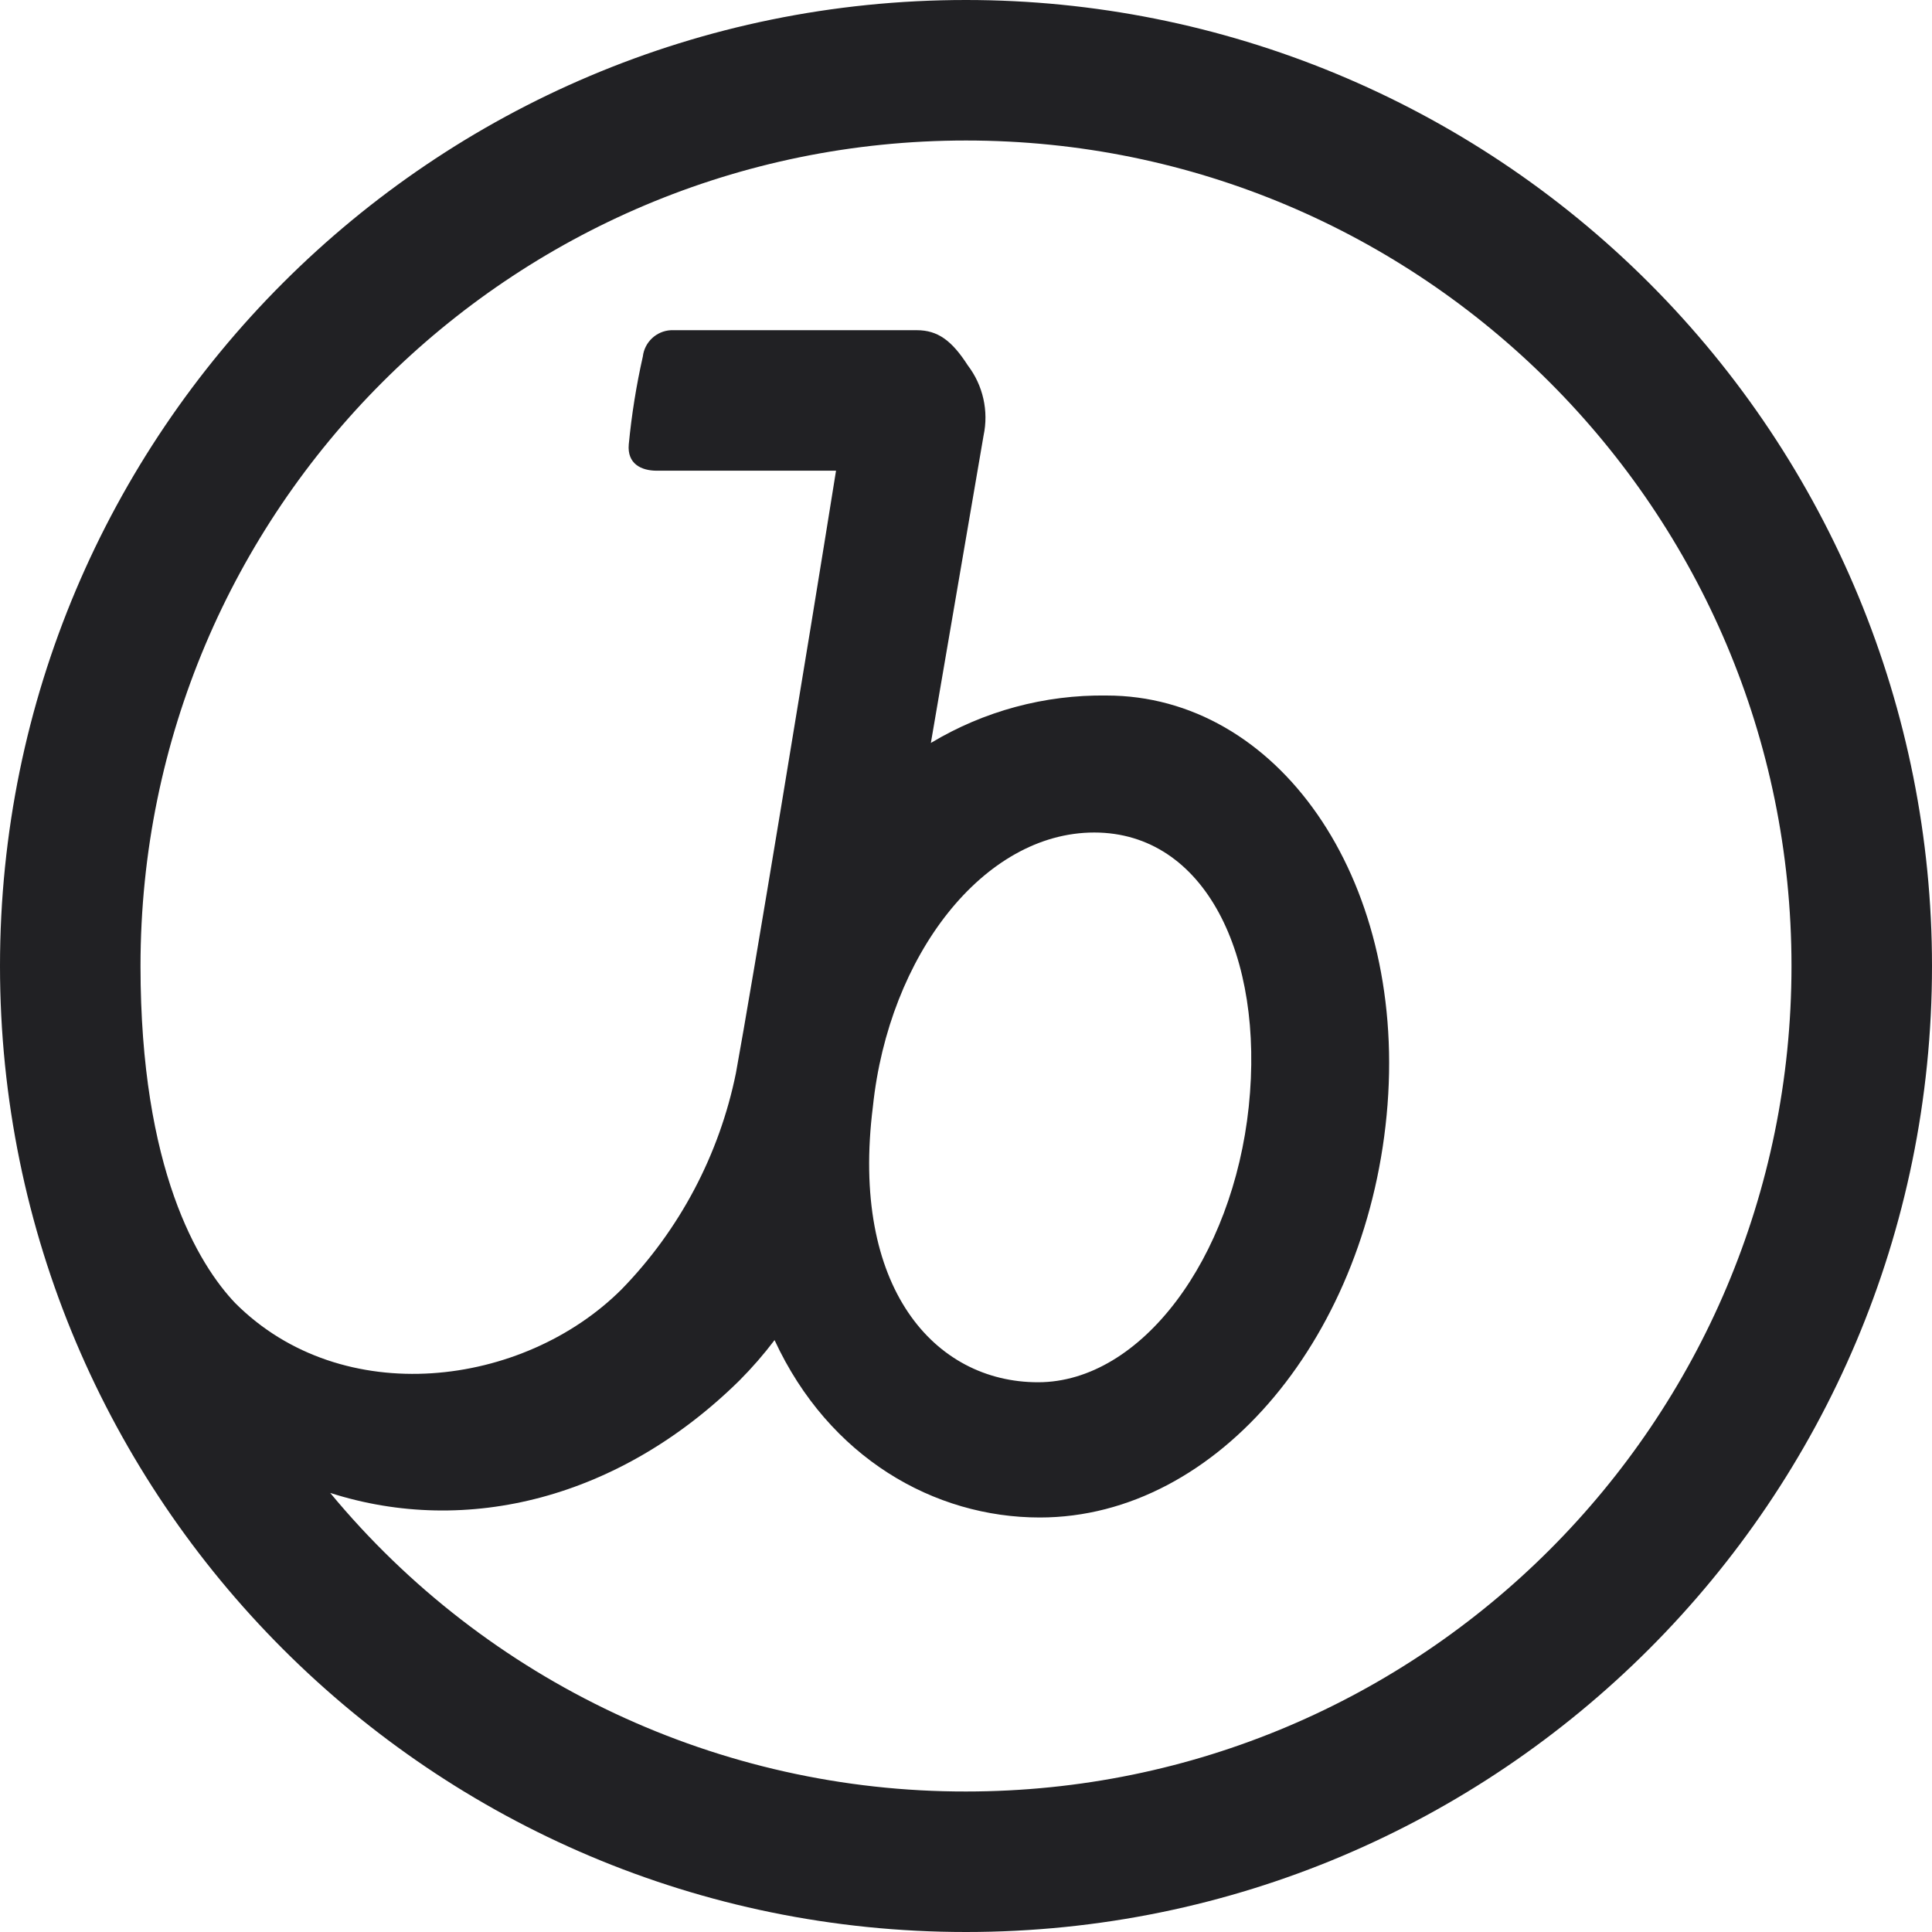
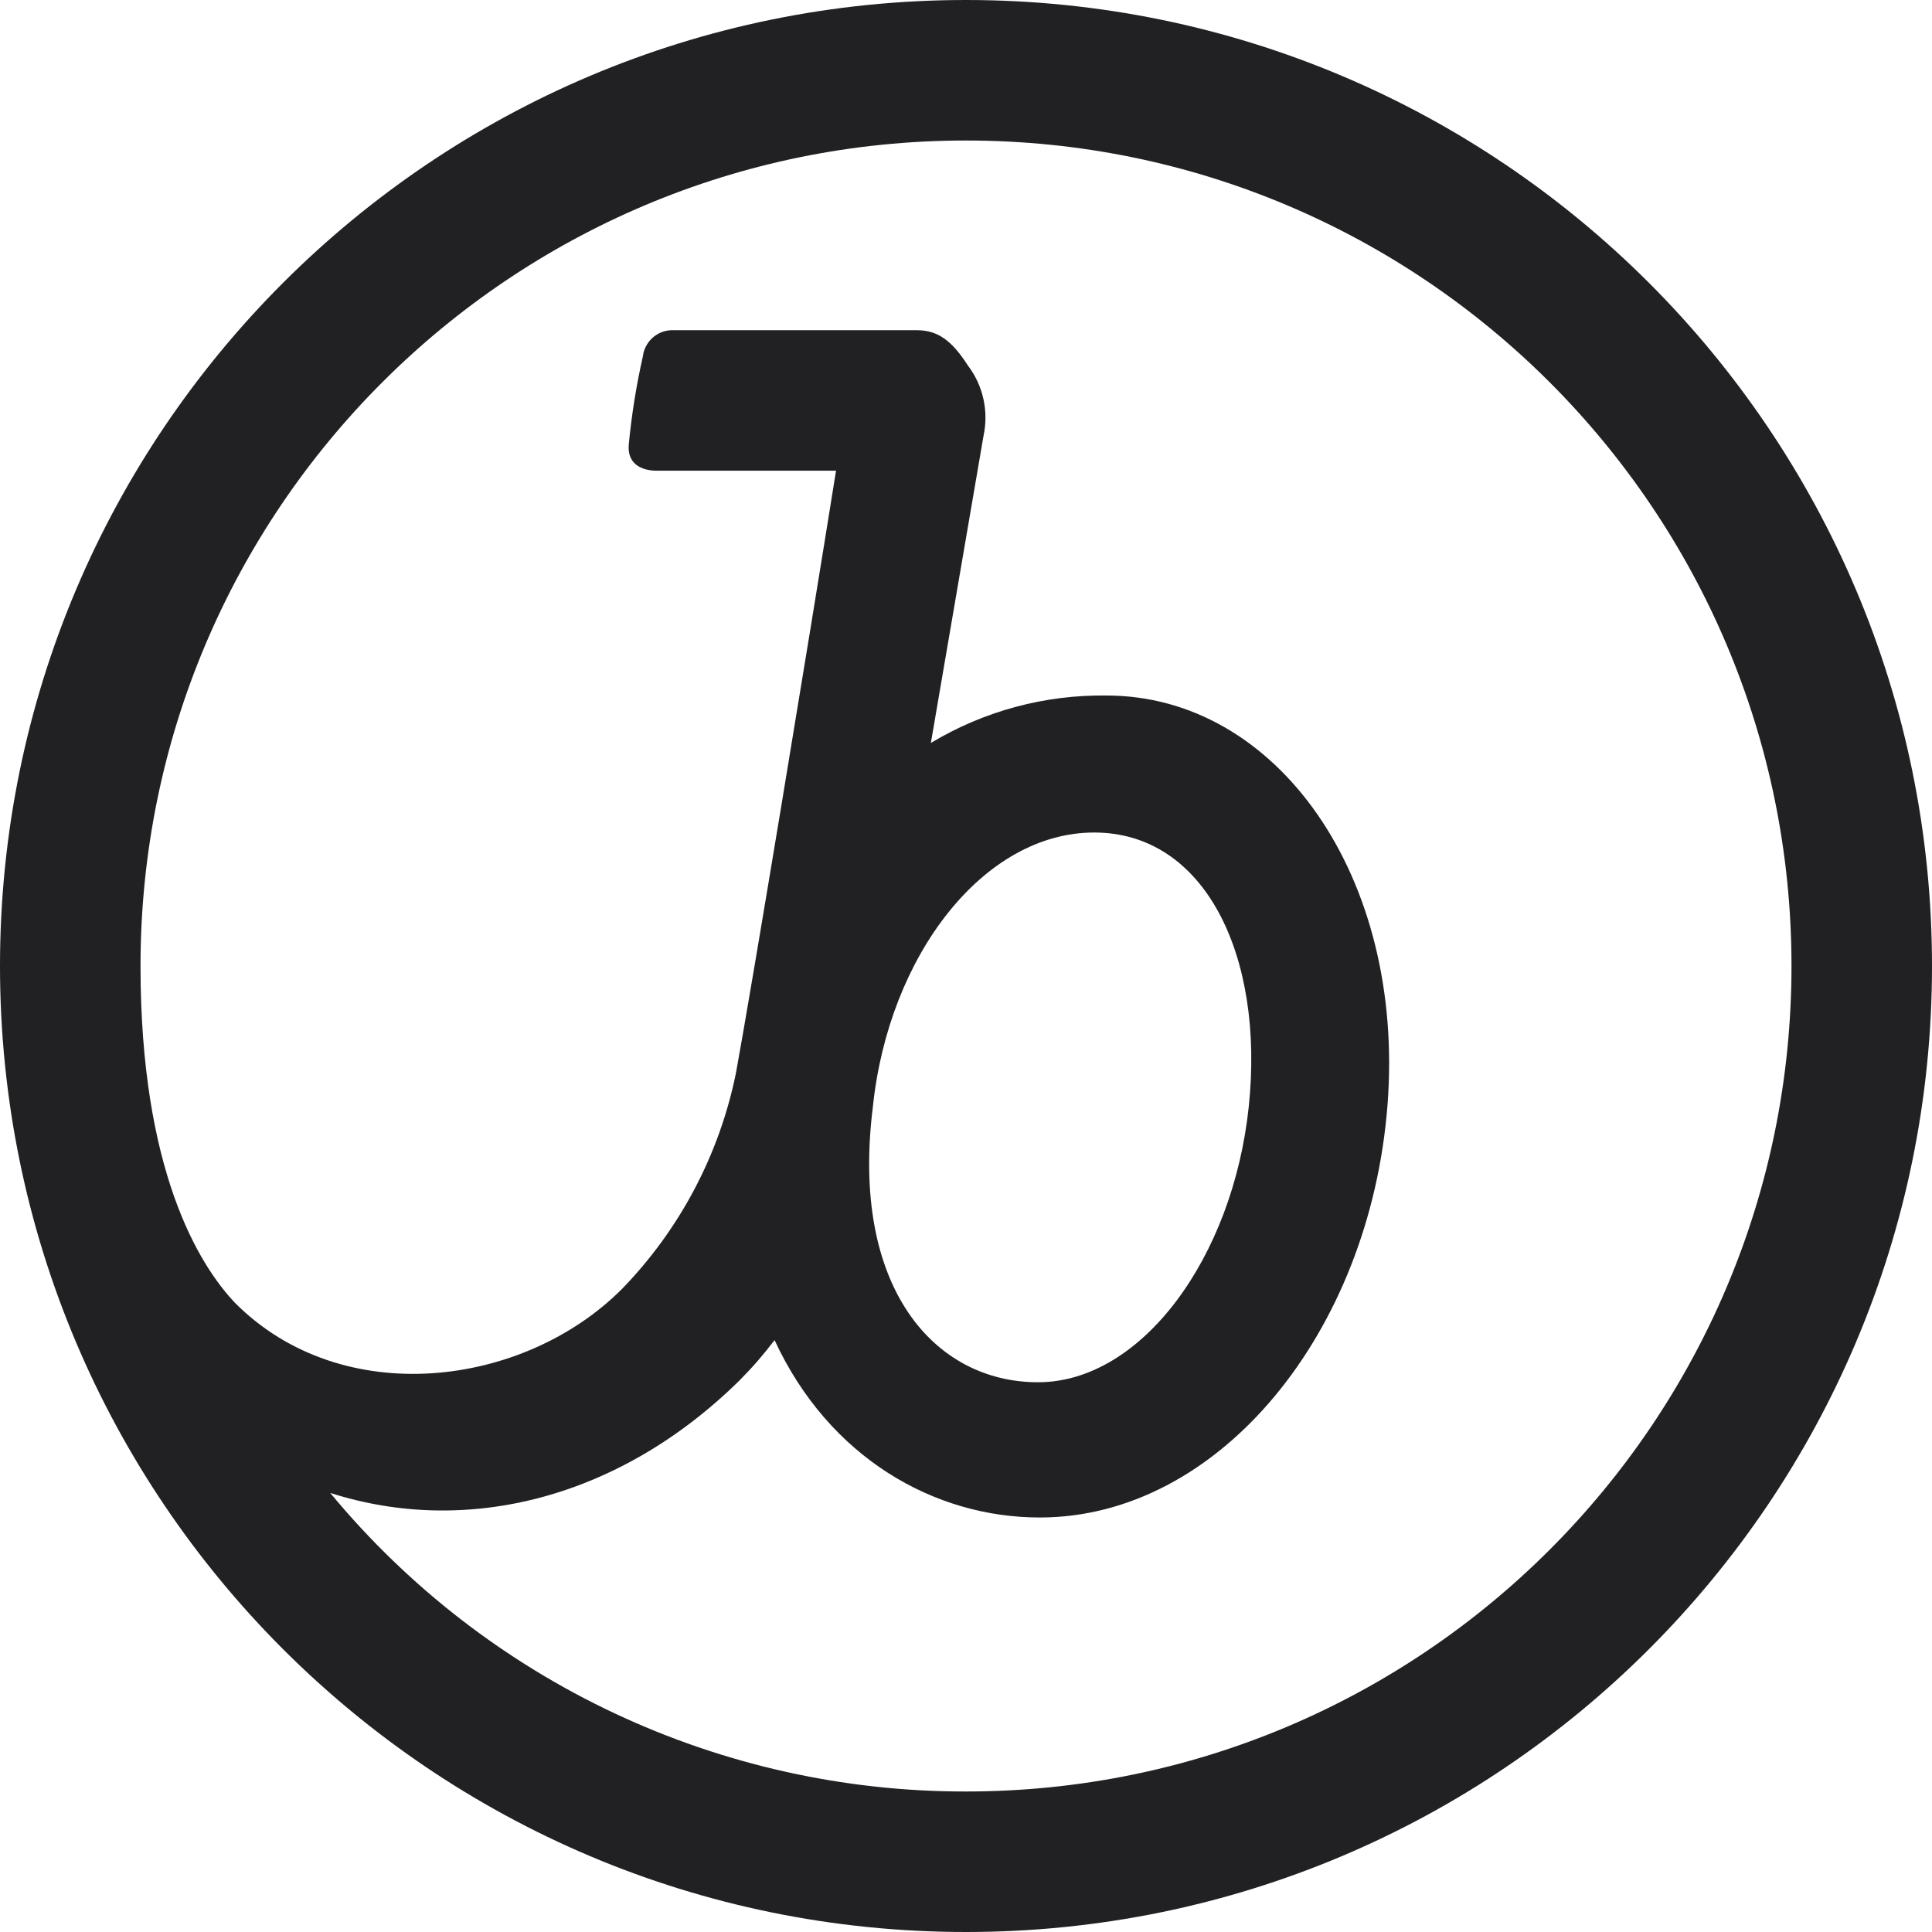
- <svg xmlns="http://www.w3.org/2000/svg" width="256px" height="256px" viewBox="0 0 256 256" version="1.1" preserveAspectRatio="xMidYMid">
-   <g>
-     <path d="M115.665,146.618 C117.76,126.604 130.327,110.313 144.989,110.313 C159.651,110.313 167.564,126.604 165.469,146.618 C163.375,166.633 151.273,183.156 137.542,183.156 C123.811,183.156 112.64,170.589 115.665,146.618 M128,237.382 C95.42,237.428 64.523,222.919 43.753,197.818 C61.905,203.636 82.153,198.516 97.978,182.924 C99.649,181.247 101.205,179.459 102.633,177.571 C109.847,193.164 123.811,201.076 137.775,201.076 C161.513,201.076 181.527,176.64 183.855,146.385 C186.182,116.131 169.193,92.16 146.618,92.16 C138.427,92.046 130.367,94.223 123.345,98.444 L130.327,57.716 C131.023,54.456 130.258,51.055 128.233,48.407 C126.138,45.149 124.276,43.753 121.484,43.753 L88.902,43.753 C86.976,43.853 85.402,45.328 85.178,47.244 C84.312,51.079 83.691,54.966 83.316,58.88 C83.084,61.44 84.945,62.371 87.04,62.371 L110.778,62.371 C107.055,85.644 99.607,130.793 97.513,142.196 C95.317,152.99 90.066,162.926 82.385,170.822 C69.353,183.855 45.382,186.88 31.185,172.684 C26.298,167.564 18.618,154.996 18.618,128 C18.618,67.59 67.59,18.618 128,18.618 C188.41,18.618 237.382,67.59 237.382,128 C237.382,188.41 188.41,237.382 128,237.382 M128,0 C57.308,-4.32866401e-15 8.65732801e-15,57.308 0,128 C-8.65732801e-15,198.692 57.308,256 128,256 C198.692,256 256,198.692 256,128 C256,94.052 242.514,61.495 218.51,37.49 C194.505,13.486 161.948,2.07869776e-15 128,0" fill="#212124" />
-   </g>
+ <svg xmlns="http://www.w3.org/2000/svg" width="256" height="256" version="1.1" preserveAspectRatio="xMidYMid">
+   <path d="M115.665 146.618c2.095-20.014 14.662-36.305 29.324-36.305s22.575 16.29 20.48 36.305c-2.094 20.015-14.196 36.538-27.927 36.538s-24.902-12.567-21.877-36.538M128 237.382a109.15 109.15 0 0 1-84.247-39.564c18.152 5.818 38.4.698 54.225-14.894a52.13 52.13 0 0 0 4.655-5.353c7.214 15.593 21.178 23.505 35.142 23.505 23.738 0 43.752-24.436 46.08-54.69 2.327-30.255-14.662-54.226-37.237-54.226a43.985 43.985 0 0 0-23.273 6.284l6.982-40.728c.696-3.26-.069-6.661-2.094-9.309-2.095-3.258-3.957-4.654-6.75-4.654H88.903a3.956 3.956 0 0 0-3.724 3.49 93.09 93.09 0 0 0-1.862 11.637c-.232 2.56 1.63 3.49 3.724 3.49h23.738c-3.723 23.274-11.17 68.423-13.265 79.826a57.484 57.484 0 0 1-15.128 28.626c-13.032 13.033-37.003 16.058-51.2 1.862-4.887-5.12-12.567-17.688-12.567-44.684C18.618 67.59 67.59 18.618 128 18.618c60.41 0 109.382 48.972 109.382 109.382 0 60.41-48.972 109.382-109.382 109.382M128 0C57.308 0 0 57.308 0 128c0 70.692 57.308 128 128 128 70.692 0 128-57.308 128-128A128 128 0 0 0 128 0" fill="#212124" />
</svg>
